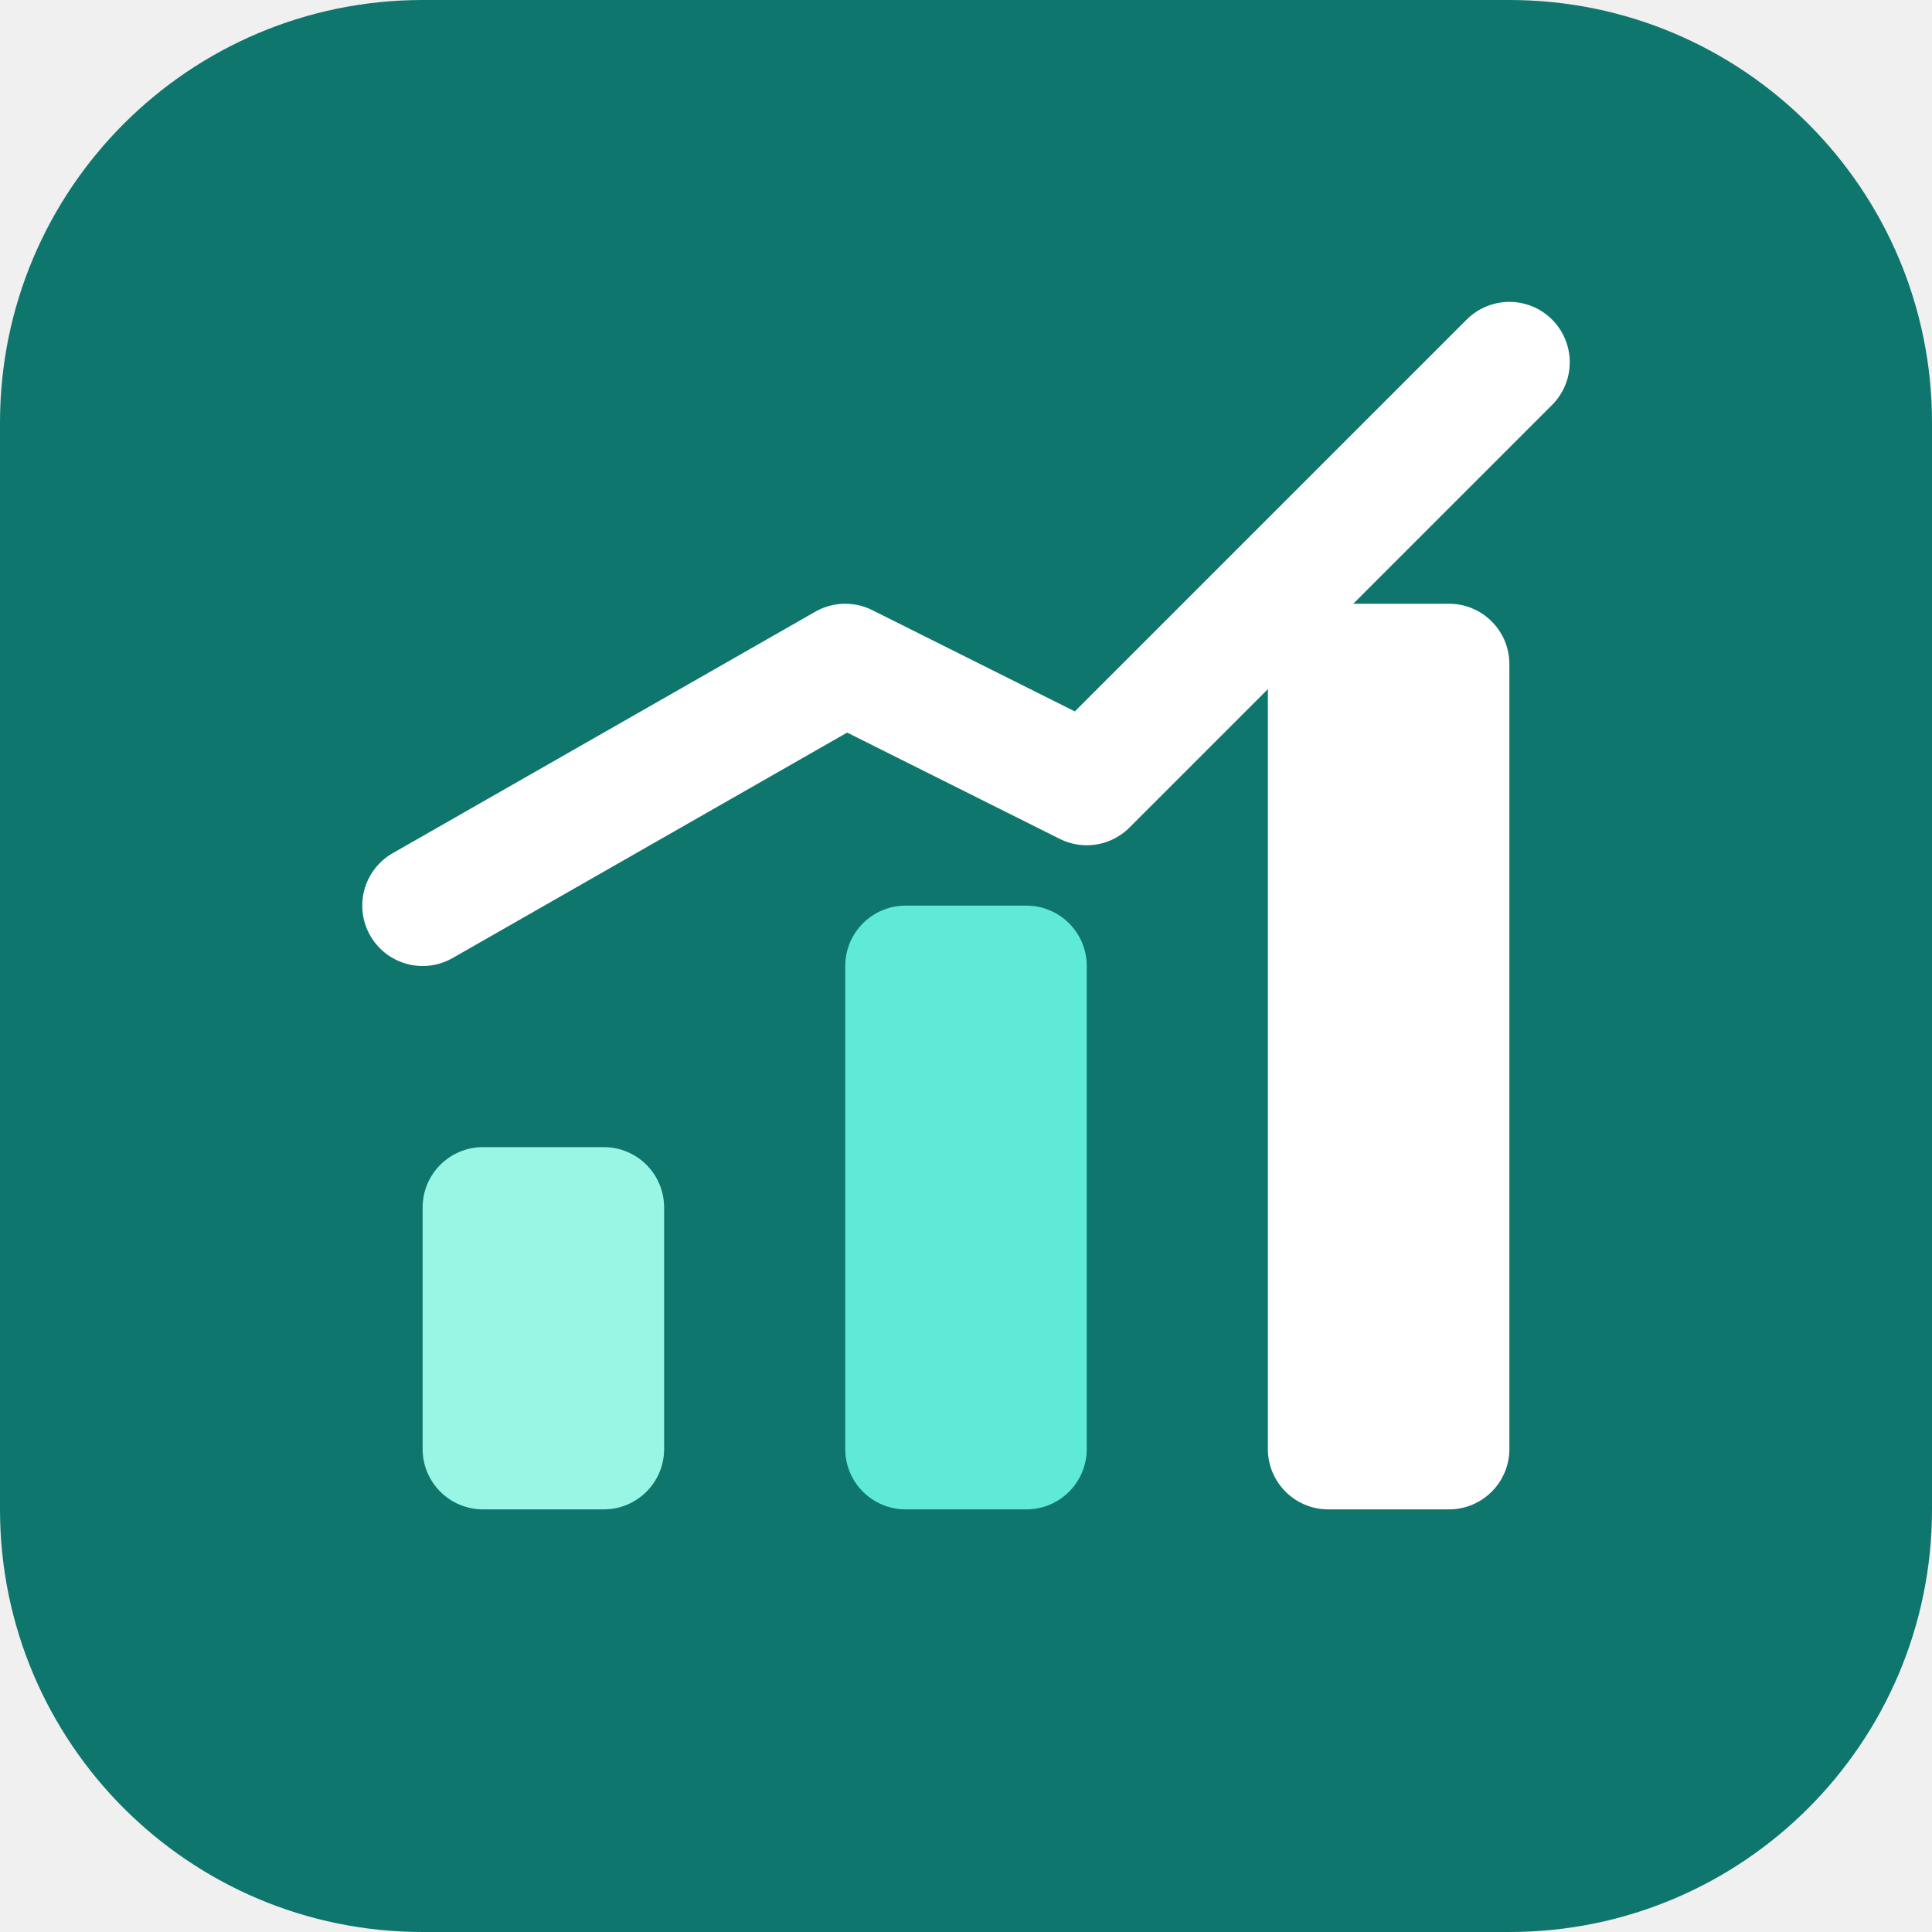
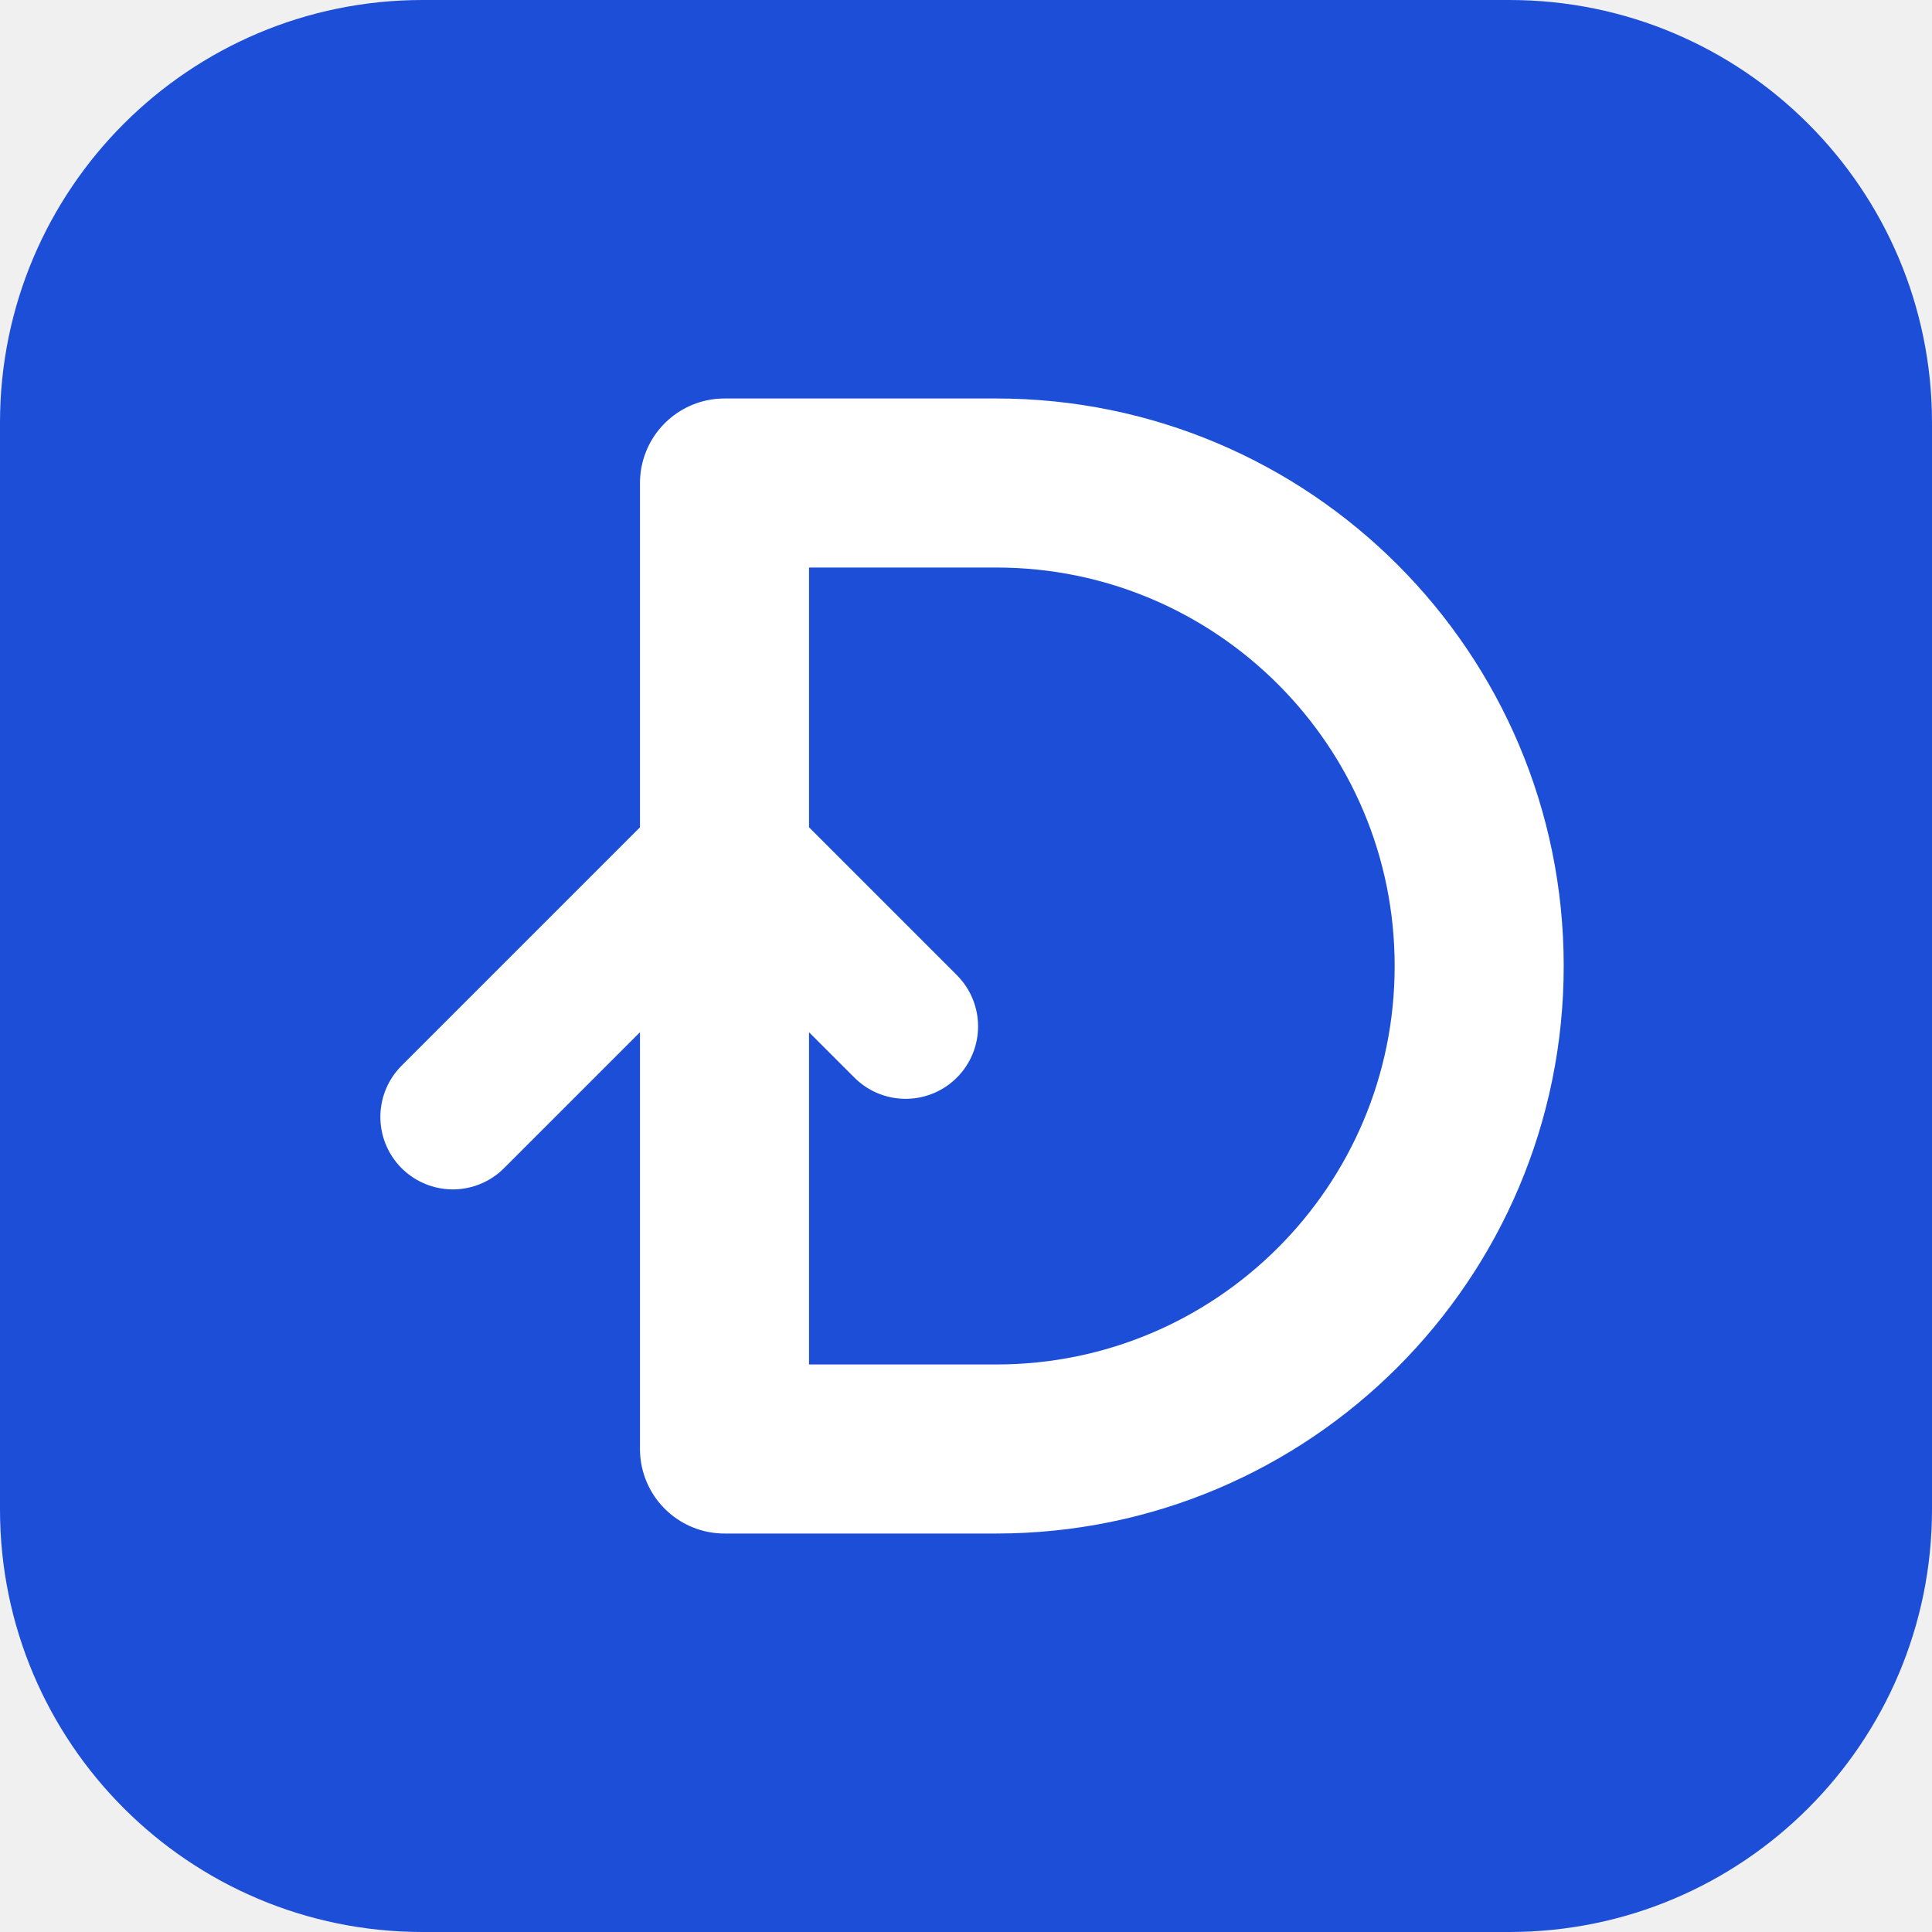
- <svg xmlns="http://www.w3.org/2000/svg" viewBox="0 0 64 64">
-   <rect width="64" height="64" rx="14" fill="#0f766e" />
-   <rect x="14" y="38" width="8" height="12" rx="2" fill="#99f6e4" />
-   <rect x="28" y="30" width="8" height="20" rx="2" fill="#5eead4" />
-   <rect x="42" y="20" width="8" height="30" rx="2" fill="#ffffff" />
-   <path d="M14 30 L28 22 L36 26 L50 12" fill="none" stroke="#ffffff" stroke-width="4" stroke-linecap="round" stroke-linejoin="round" />
+ <svg xmlns="http://www.w3.org/2000/svg" viewBox="0 0 32 32">
+   <rect width="32" height="32" rx="7" fill="#1d4ed8" />
+   <path d="M12 8h4.5a8 8 0 0 1 0 16H12z" stroke="#fff" stroke-width="2.8" fill="none" stroke-linejoin="round" />
+   <path d="M7.5 18.5l4.5-4.5 3 3" stroke="#fff" stroke-width="2.4" fill="none" stroke-linecap="round" stroke-linejoin="round" />
</svg>
